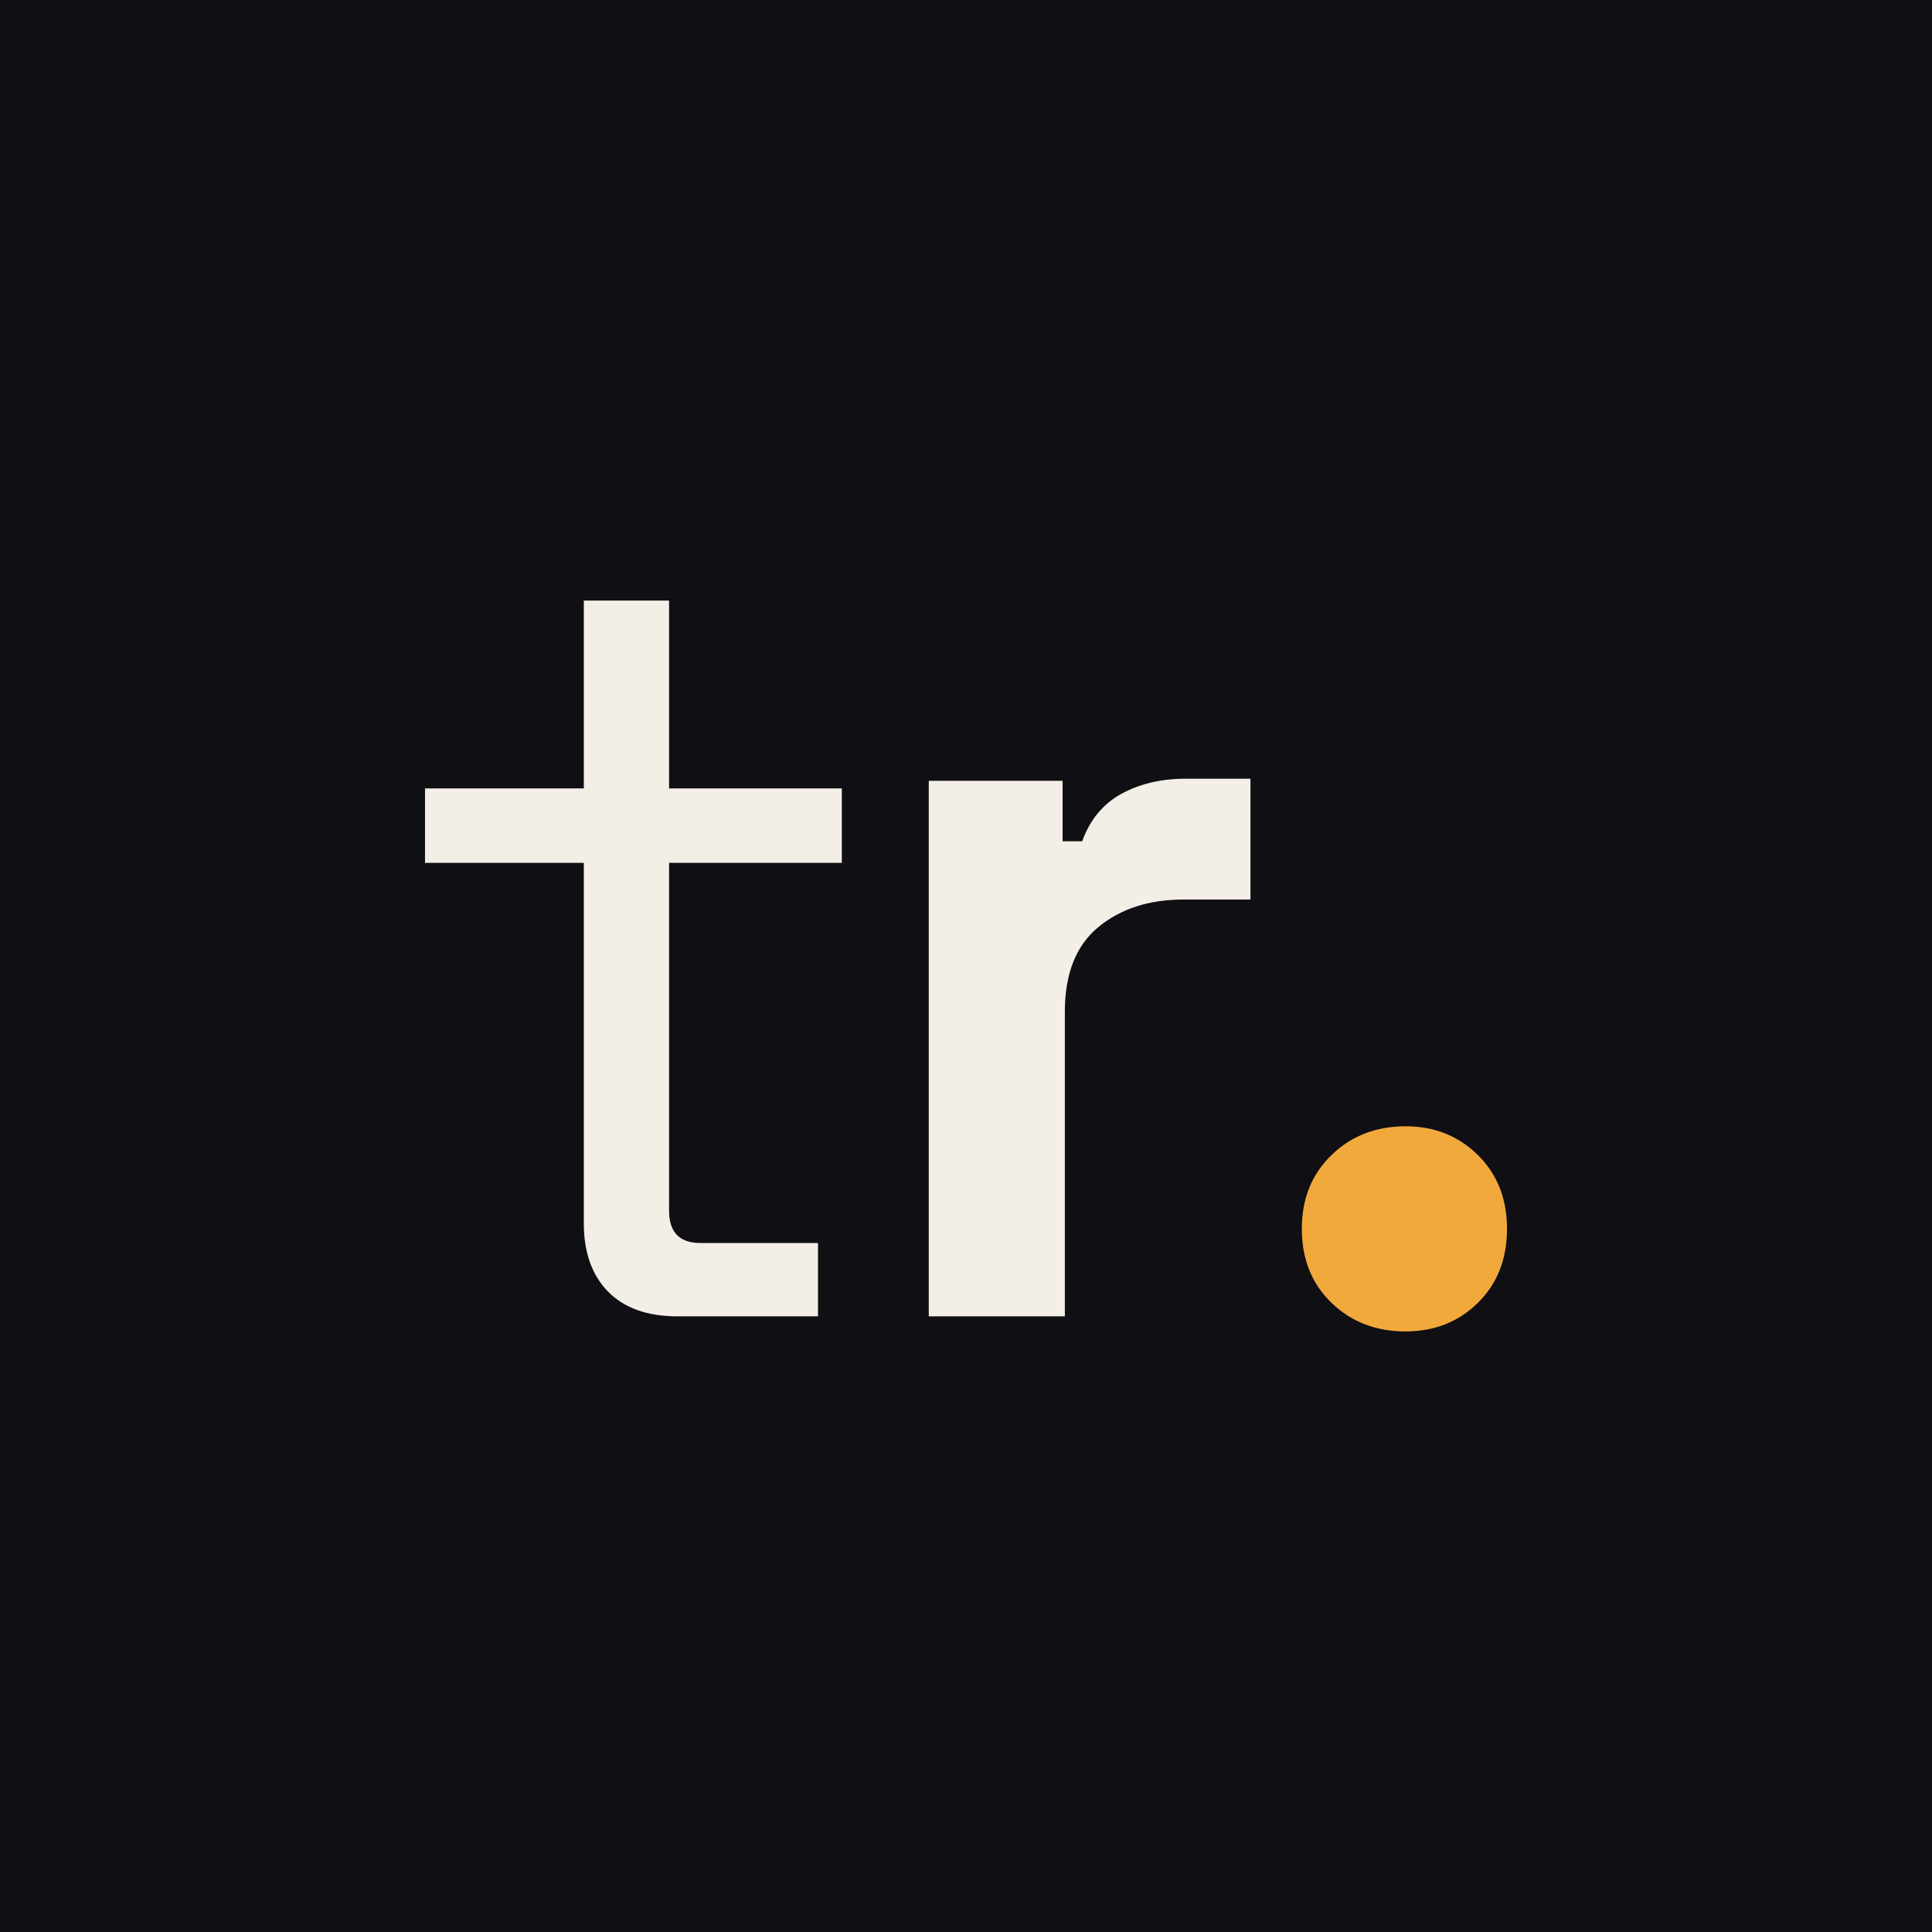
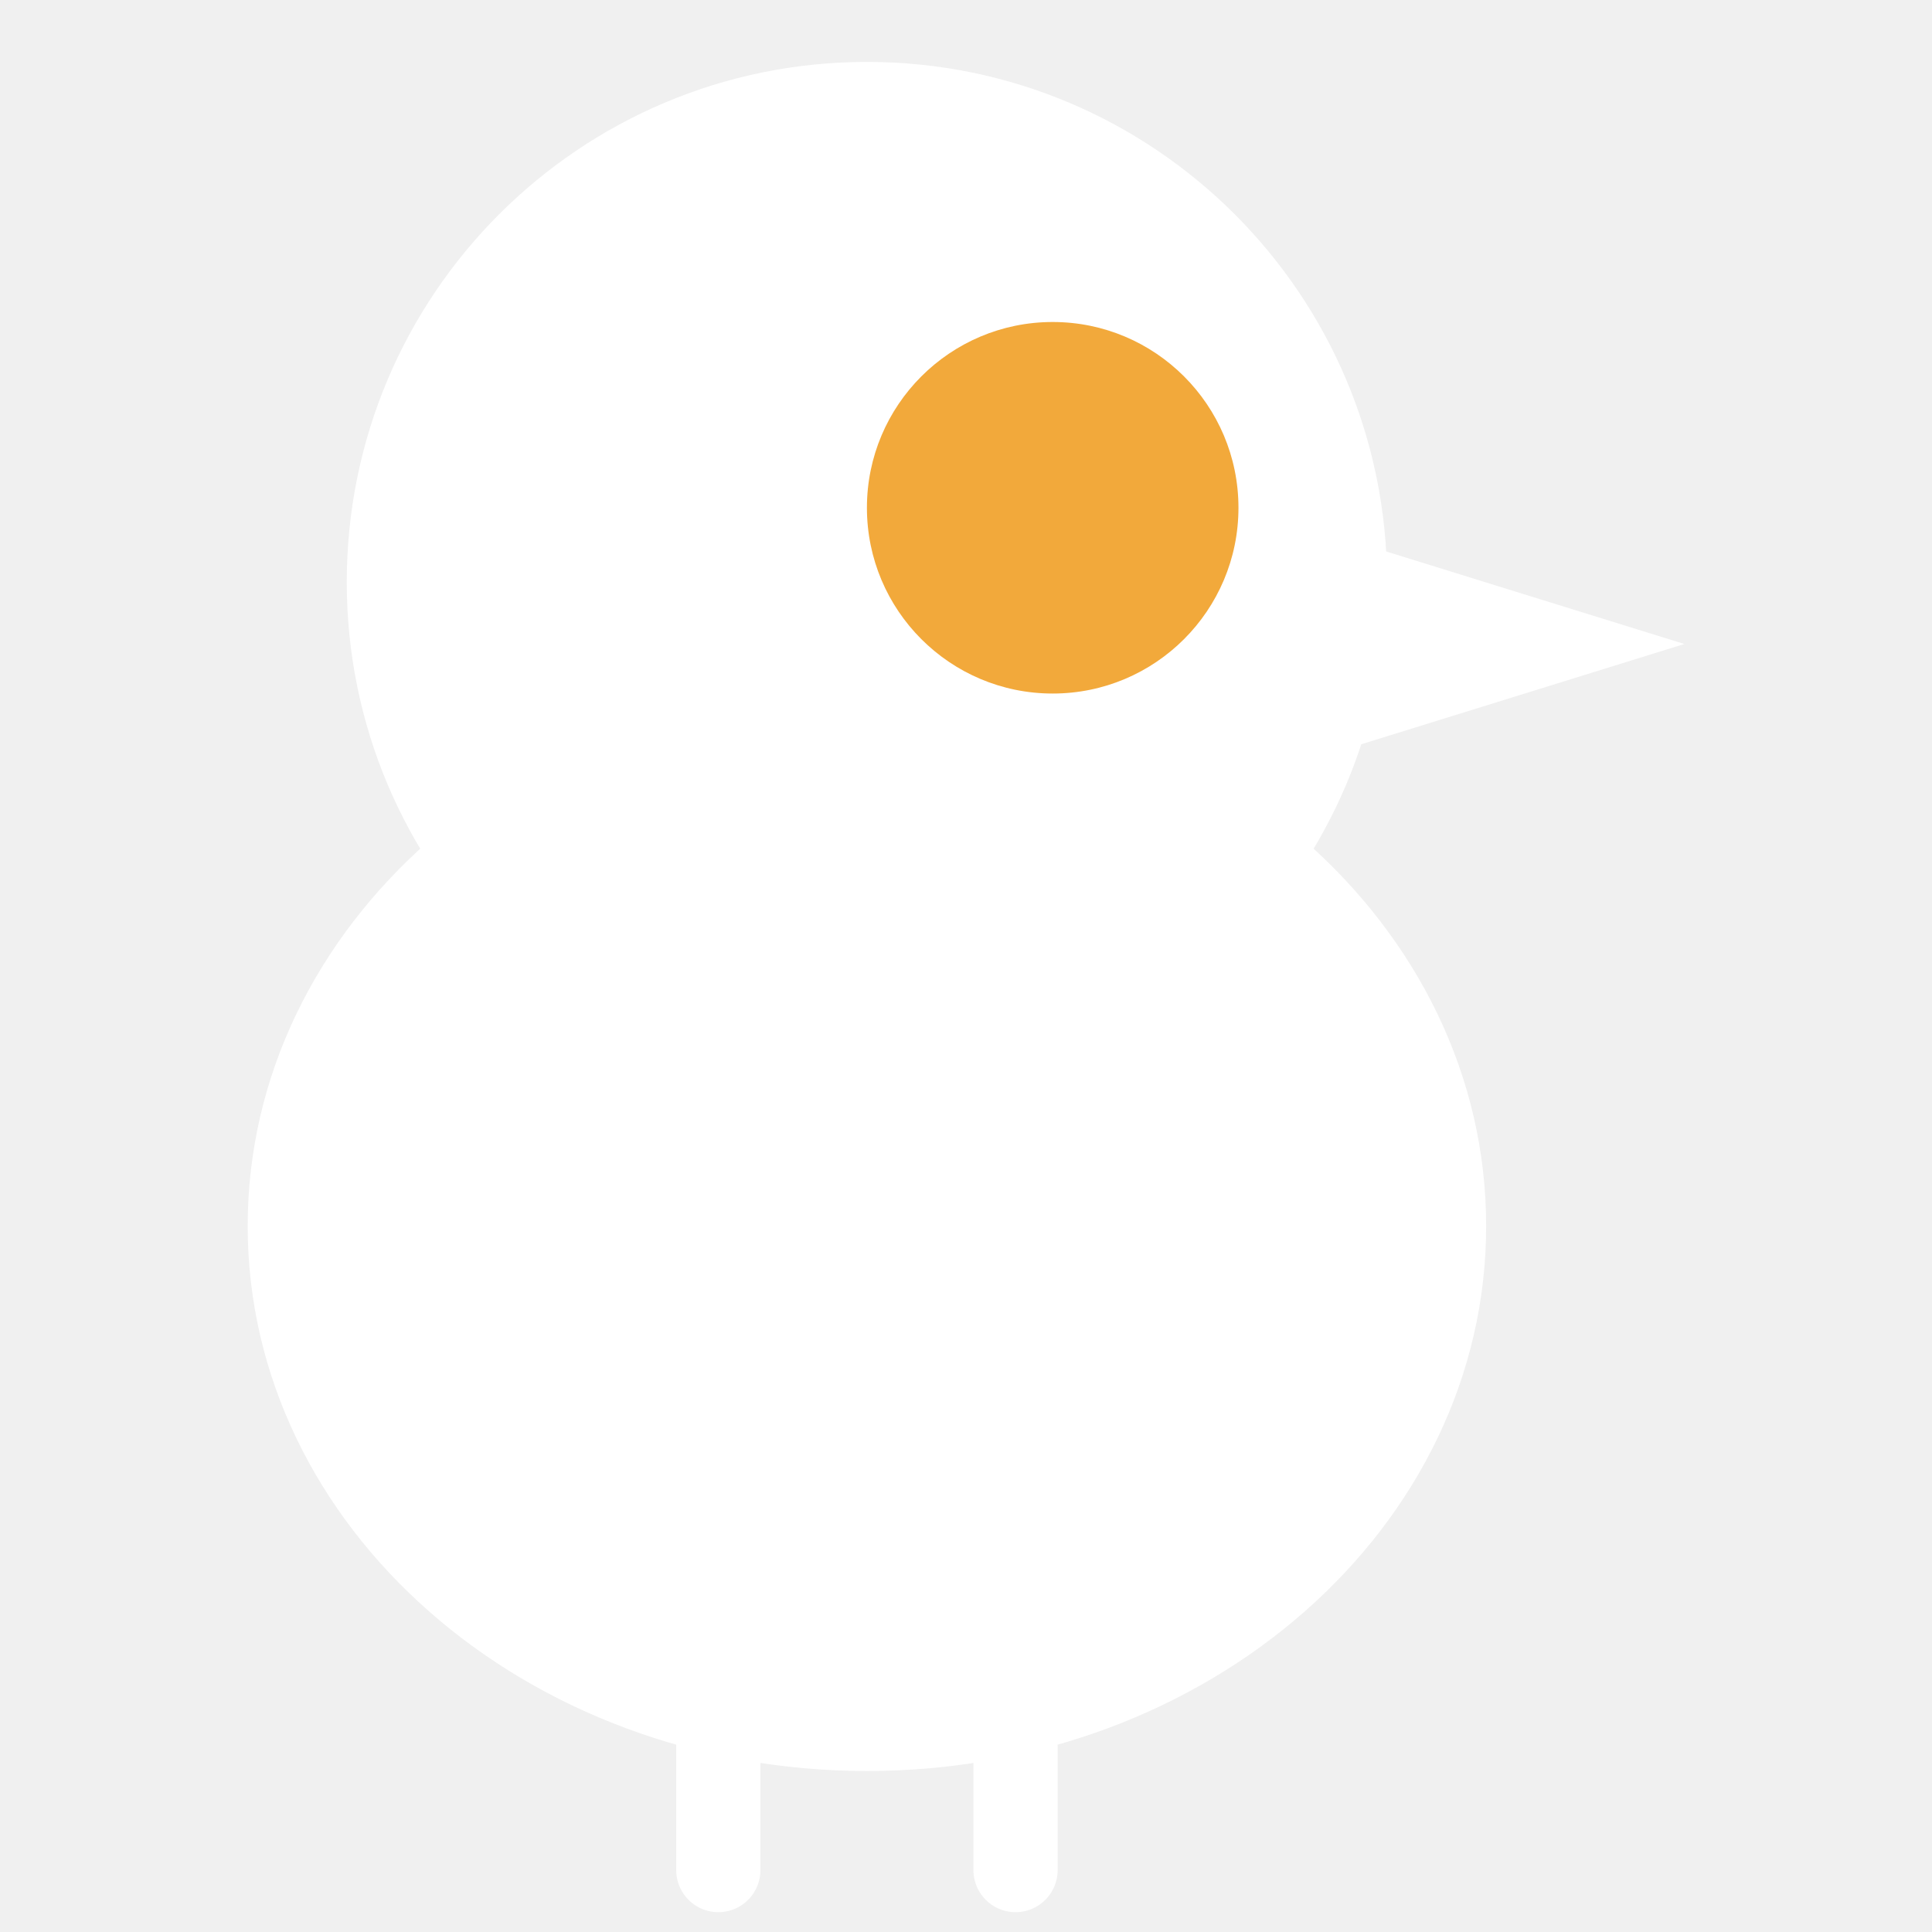
- <svg xmlns="http://www.w3.org/2000/svg" viewBox="-21.15 -70.71 103.78 103.78" role="img" aria-label="Thinking Raven">
-   <rect x="-21.15" y="-70.71" width="103.78" height="103.78" fill="#0F0F14" />
-   <path fill="#F3EFE6" d="M15.25 0Q12.82 0 11.51 -1.33Q10.21 -2.67 10.21 -4.99V-24.36H1.68V-28.36H10.21V-38.45H14.79V-28.36H24.07V-24.36H14.79V-5.68Q14.79 -3.94 16.47 -3.94H22.79V0Z" />
-   <path fill="#F3EFE6" d="M28.74 0V-28.77H35.93V-25.52H36.98Q37.61 -27.26 39.09 -28.07Q40.57 -28.88 42.54 -28.88H46.02V-22.39H42.43Q39.64 -22.39 37.85 -20.91Q36.05 -19.43 36.05 -16.36V0Z" />
-   <path fill="#F2A93B" d="M54.35 0.81Q51.97 0.81 50.38 -0.72Q48.78 -2.26 48.78 -4.7Q48.78 -7.13 50.38 -8.67Q51.97 -10.21 54.35 -10.21Q56.67 -10.21 58.23 -8.67Q59.8 -7.13 59.8 -4.7Q59.8 -2.26 58.23 -0.72Q56.67 0.81 54.35 0.81Z" />
+ <svg xmlns="http://www.w3.org/2000/svg" viewBox="15 18.5 78 78" role="img" aria-label="Thinking Raven">
+   <style>.m{fill:#FFFFFF}.f{stroke:#FFFFFF}@media (prefers-color-scheme: light){.m{fill:#0F0F14}.f{stroke:#0F0F14}}</style>
+   <g class="m">
+     <ellipse cx="50" cy="68" rx="25" ry="22" />
+     <circle cx="50" cy="42" r="21" />
+     <path d="M68.5 40 L83 44.5 L68.5 49 Z" />
+   </g>
+   <path class="f" d="M44 89 v5 M56 89 v5" fill="none" stroke-width="3.4" stroke-linecap="round" />
+   <circle cx="57.5" cy="39" r="7.5" fill="#F2A93B" />
</svg>
